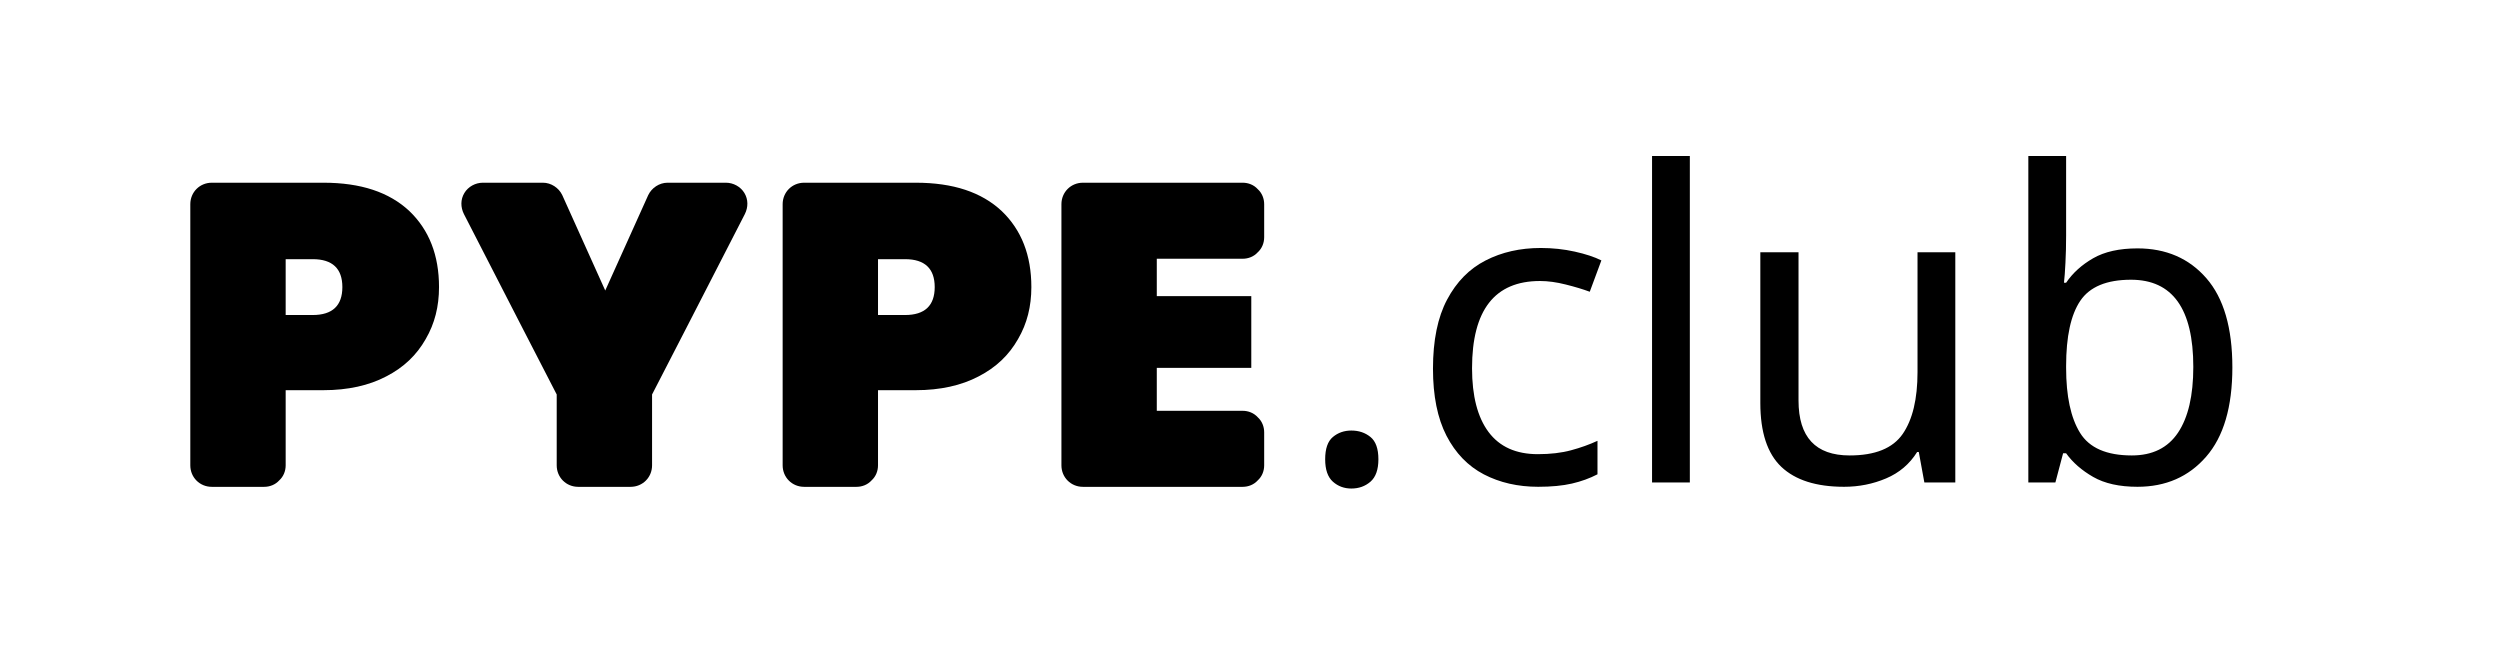
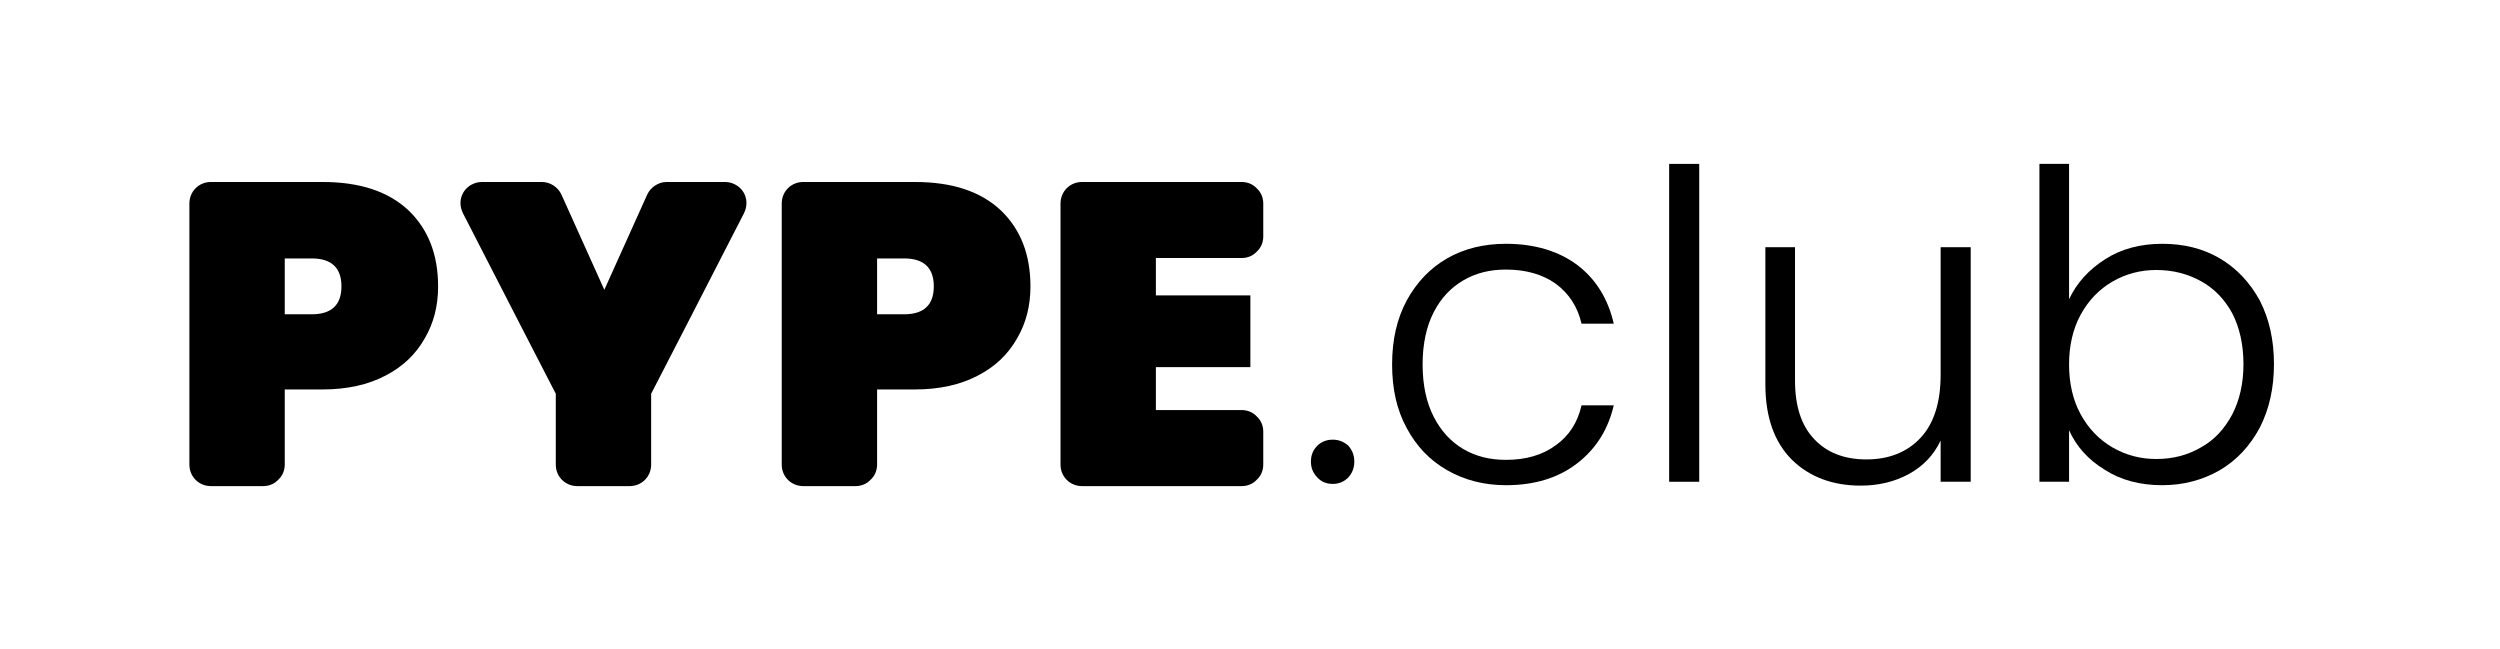
<svg xmlns="http://www.w3.org/2000/svg" width="100%" height="100%" viewBox="0 0 582 151" version="1.1" xml:space="preserve" style="fill-rule:evenodd;clip-rule:evenodd;stroke-linejoin:round;stroke-miterlimit:2;">
-   <g transform="matrix(1,0,0,1,-654,-2331)">
-     <g id="pypeclub_black" transform="matrix(0.775972,0,0,0.911492,654.799,1794.12)">
+   <g transform="matrix(1,0,0,1,-987,-2015)">
+     <g id="pypeclub_black" transform="matrix(0.775972,0,0,0.911492,987.586,1477.95)">
      <rect x="0" y="589.923" width="748.802" height="164.565" style="fill:none;" />
      <g transform="matrix(2.7183,0,0,1.24969,-3.76111,624.796)">
        <g id="PYPE" transform="matrix(1,0,0,1,-105.172,0)">
          <g transform="matrix(47.4085,0,0,87.7899,124.81,70.8632)">
            <path d="M0.629,-0.465C0.629,-0.42 0.619,-0.38 0.598,-0.344C0.577,-0.307 0.547,-0.278 0.506,-0.257C0.466,-0.236 0.417,-0.225 0.36,-0.225L0.272,-0.225L0.272,-0.05C0.272,-0.037 0.267,-0.024 0.257,-0.015C0.248,-0.005 0.235,0 0.222,0L0.1,0C0.072,0 0.05,-0.022 0.05,-0.05L0.05,-0.658C0.05,-0.686 0.072,-0.708 0.1,-0.708L0.36,-0.708C0.447,-0.708 0.513,-0.686 0.56,-0.642C0.606,-0.598 0.629,-0.539 0.629,-0.465ZM0.335,-0.4C0.381,-0.4 0.404,-0.422 0.404,-0.465C0.404,-0.508 0.381,-0.53 0.335,-0.53L0.272,-0.53L0.272,-0.4L0.335,-0.4Z" style="fill-rule:nonzero;" />
          </g>
          <g transform="matrix(47.4085,0,0,87.7899,155.577,70.8632)">
            <path d="M0.648,-0.708C0.665,-0.708 0.682,-0.699 0.691,-0.684C0.7,-0.669 0.7,-0.651 0.692,-0.635C0.622,-0.498 0.476,-0.215 0.476,-0.215L0.476,-0.05C0.476,-0.022 0.454,0 0.426,0L0.304,0C0.276,0 0.254,-0.022 0.254,-0.05L0.254,-0.215C0.254,-0.215 0.108,-0.498 0.038,-0.635C0.03,-0.651 0.03,-0.669 0.039,-0.684C0.048,-0.699 0.065,-0.708 0.082,-0.708L0.222,-0.708C0.241,-0.708 0.259,-0.696 0.267,-0.679C0.297,-0.612 0.367,-0.457 0.367,-0.457C0.367,-0.457 0.437,-0.612 0.467,-0.679C0.475,-0.696 0.493,-0.708 0.512,-0.708L0.648,-0.708Z" style="fill-rule:nonzero;" />
          </g>
          <g transform="matrix(47.4085,0,0,87.7899,190.185,70.8632)">
            <path d="M0.629,-0.465C0.629,-0.42 0.619,-0.38 0.598,-0.344C0.577,-0.307 0.547,-0.278 0.506,-0.257C0.466,-0.236 0.417,-0.225 0.36,-0.225L0.272,-0.225L0.272,-0.05C0.272,-0.037 0.267,-0.024 0.257,-0.015C0.248,-0.005 0.235,0 0.222,0L0.1,0C0.072,0 0.05,-0.022 0.05,-0.05L0.05,-0.658C0.05,-0.686 0.072,-0.708 0.1,-0.708L0.36,-0.708C0.447,-0.708 0.513,-0.686 0.56,-0.642C0.606,-0.598 0.629,-0.539 0.629,-0.465ZM0.335,-0.4C0.381,-0.4 0.404,-0.422 0.404,-0.465C0.404,-0.508 0.381,-0.53 0.335,-0.53L0.272,-0.53L0.272,-0.4L0.335,-0.4Z" style="fill-rule:nonzero;" />
          </g>
          <g transform="matrix(47.4085,0,0,87.7899,220.953,70.8632)">
            <path d="M0.272,-0.531L0.272,-0.444L0.492,-0.444L0.492,-0.277L0.272,-0.277L0.272,-0.177L0.472,-0.177C0.485,-0.177 0.498,-0.172 0.507,-0.162C0.517,-0.153 0.522,-0.14 0.522,-0.127L0.522,-0.05C0.522,-0.037 0.517,-0.024 0.507,-0.015C0.498,-0.005 0.485,0 0.472,-0L0.1,0C0.072,0 0.05,-0.022 0.05,-0.05L0.05,-0.658C0.05,-0.686 0.072,-0.708 0.1,-0.708L0.472,-0.708C0.485,-0.708 0.498,-0.703 0.507,-0.693C0.517,-0.684 0.522,-0.671 0.522,-0.658L0.522,-0.581C0.522,-0.568 0.517,-0.555 0.507,-0.546C0.498,-0.536 0.485,-0.531 0.472,-0.531L0.272,-0.531Z" style="fill-rule:nonzero;" />
          </g>
        </g>
        <g transform="matrix(0.474085,0,0,0.877899,142.749,-0.167247)">
-           <text x="2.312px" y="79.899px" style="font-family:'Poppins-Light', 'Poppins';font-weight:300;font-size:100px;">.club</text>
+           <g transform="matrix(100,0,0,100,2.312,79.8987)">
+             <path d="M0.092,0.005C0.077,0.005 0.065,-0 0.056,-0.01C0.046,-0.02 0.041,-0.032 0.041,-0.047C0.041,-0.062 0.046,-0.074 0.056,-0.084C0.065,-0.093 0.077,-0.098 0.092,-0.098C0.106,-0.098 0.118,-0.093 0.128,-0.084C0.137,-0.074 0.142,-0.062 0.142,-0.047C0.142,-0.032 0.137,-0.02 0.128,-0.01C0.118,-0 0.106,0.005 0.092,0.005Z" style="fill-rule:nonzero;" />
+           </g>
+           <g transform="matrix(100,0,0,100,20.5107,79.8987)">
+             <path d="M0.048,-0.273C0.048,-0.33 0.059,-0.379 0.082,-0.422C0.105,-0.464 0.136,-0.497 0.176,-0.52C0.216,-0.543 0.262,-0.554 0.313,-0.554C0.38,-0.554 0.436,-0.537 0.48,-0.504C0.523,-0.471 0.551,-0.425 0.564,-0.368L0.489,-0.368C0.48,-0.407 0.46,-0.438 0.429,-0.461C0.398,-0.483 0.359,-0.494 0.313,-0.494C0.276,-0.494 0.243,-0.486 0.214,-0.469C0.185,-0.452 0.162,-0.428 0.145,-0.395C0.128,-0.362 0.119,-0.321 0.119,-0.273C0.119,-0.225 0.128,-0.184 0.145,-0.151C0.162,-0.118 0.185,-0.093 0.214,-0.076C0.243,-0.059 0.276,-0.051 0.313,-0.051C0.359,-0.051 0.398,-0.062 0.429,-0.085C0.46,-0.107 0.48,-0.138 0.489,-0.178L0.564,-0.178C0.551,-0.122 0.523,-0.077 0.479,-0.043C0.435,-0.009 0.38,0.008 0.313,0.008C0.262,0.008 0.216,-0.004 0.176,-0.027C0.136,-0.05 0.105,-0.082 0.082,-0.125C0.059,-0.167 0.048,-0.216 0.048,-0.273Z" style="fill-rule:nonzero;" />
+           </g>
+           <g transform="matrix(100,0,0,100,81.8095,79.8987)">
+             <rect x="0.08" y="-0.74" width="0.07" height="0.74" style="fill-rule:nonzero;" />
+           </g>
+           <g transform="matrix(100,0,0,100,104.708,79.8987)">
+             <path d="M0.553,-0.546L0.553,-0L0.483,-0L0.483,-0.096C0.467,-0.062 0.442,-0.036 0.409,-0.018C0.376,-0 0.338,0.009 0.297,0.009C0.232,0.009 0.178,-0.011 0.137,-0.051C0.096,-0.092 0.075,-0.15 0.075,-0.227L0.075,-0.546L0.144,-0.546L0.144,-0.235C0.144,-0.176 0.159,-0.13 0.189,-0.099C0.218,-0.068 0.259,-0.052 0.31,-0.052C0.363,-0.052 0.405,-0.069 0.436,-0.102C0.467,-0.135 0.483,-0.184 0.483,-0.249L0.483,-0.546L0.553,-0.546Z" style="fill-rule:nonzero;" />
+           </g>
+           <g transform="matrix(100,0,0,100,168.007,79.8987)">
+             <path d="M0.149,-0.425C0.167,-0.463 0.195,-0.494 0.233,-0.518C0.27,-0.542 0.315,-0.554 0.366,-0.554C0.416,-0.554 0.461,-0.543 0.5,-0.52C0.539,-0.497 0.57,-0.464 0.593,-0.422C0.615,-0.379 0.626,-0.33 0.626,-0.274C0.626,-0.218 0.615,-0.169 0.593,-0.126C0.57,-0.083 0.539,-0.05 0.5,-0.027C0.46,-0.004 0.415,0.008 0.366,0.008C0.314,0.008 0.269,-0.004 0.232,-0.028C0.194,-0.051 0.166,-0.082 0.149,-0.12L0.149,-0L0.08,-0L0.08,-0.74L0.149,-0.74L0.149,-0.425ZM0.555,-0.274C0.555,-0.319 0.546,-0.359 0.529,-0.392C0.511,-0.425 0.487,-0.45 0.456,-0.467C0.425,-0.484 0.391,-0.493 0.352,-0.493C0.315,-0.493 0.281,-0.484 0.25,-0.466C0.219,-0.448 0.194,-0.422 0.176,-0.389C0.158,-0.356 0.149,-0.317 0.149,-0.273C0.149,-0.229 0.158,-0.19 0.176,-0.157C0.194,-0.124 0.219,-0.098 0.25,-0.08C0.281,-0.062 0.315,-0.053 0.352,-0.053C0.391,-0.053 0.425,-0.062 0.456,-0.08C0.487,-0.097 0.511,-0.123 0.529,-0.157C0.546,-0.19 0.555,-0.229 0.555,-0.274Z" style="fill-rule:nonzero;" />
+           </g>
        </g>
      </g>
    </g>
  </g>
</svg>
